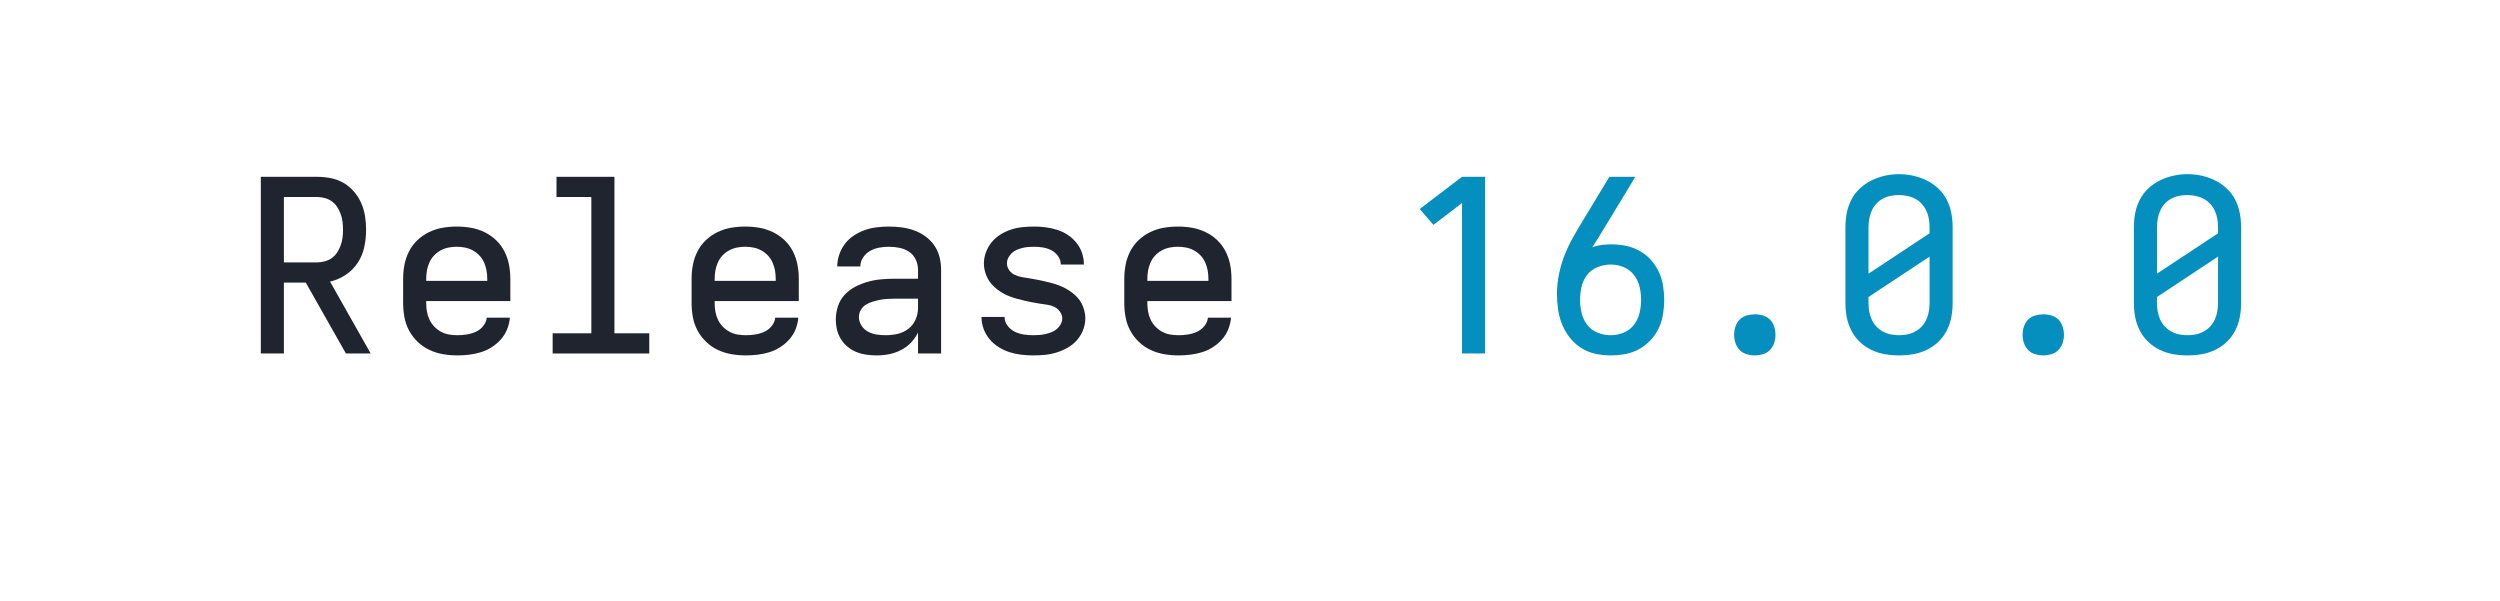
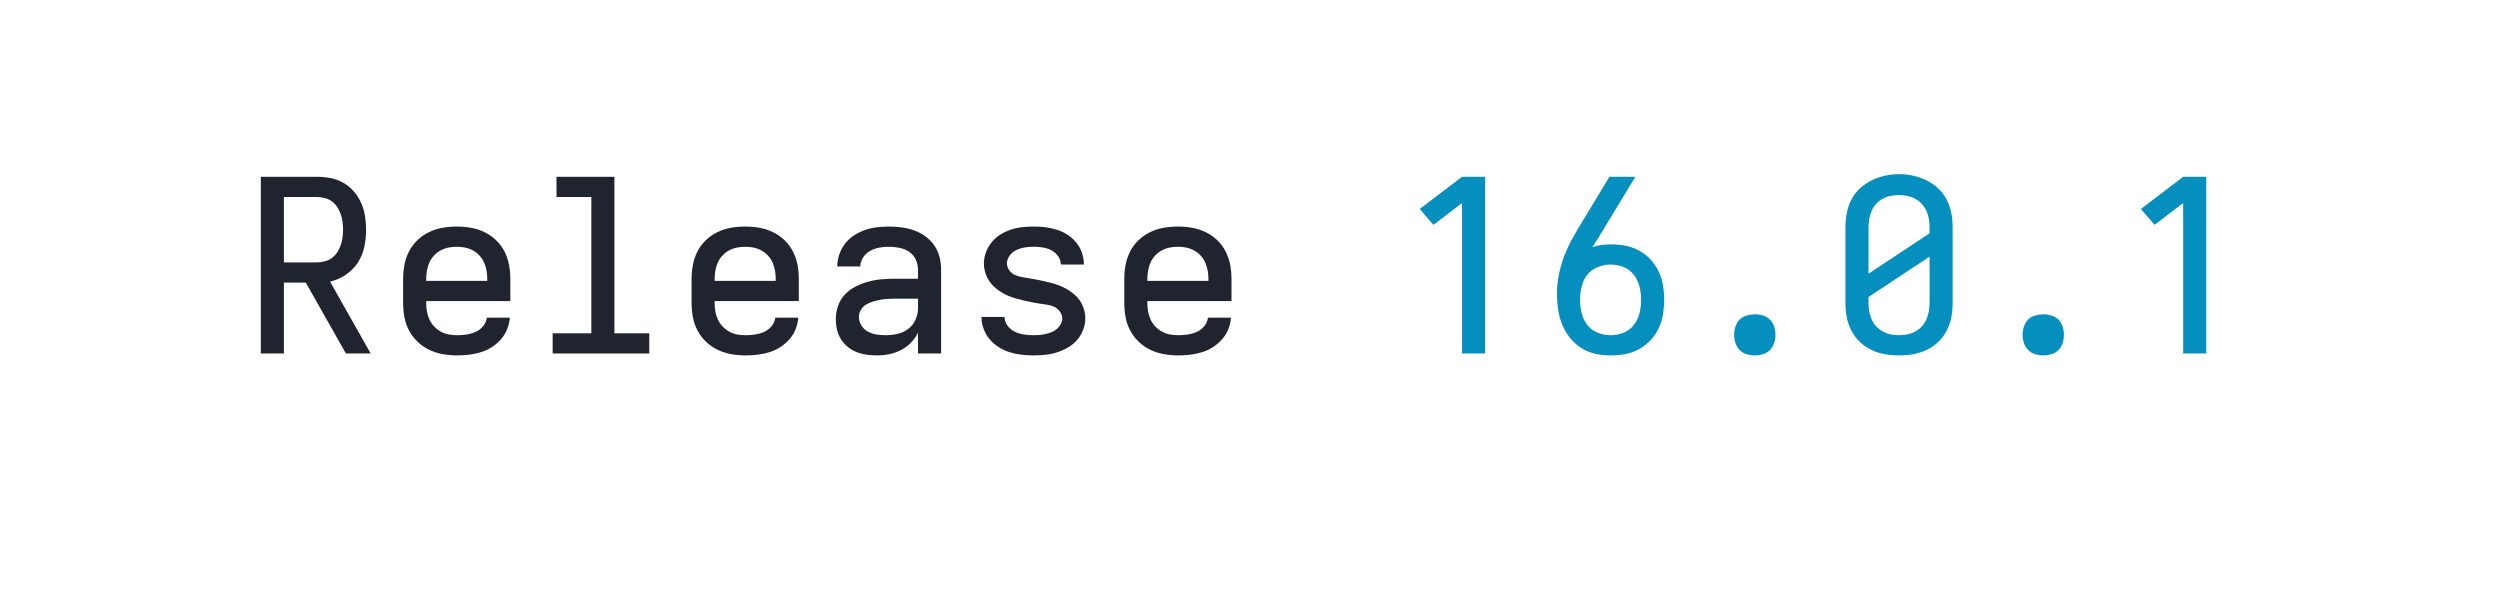
<svg xmlns="http://www.w3.org/2000/svg" height="40" viewBox="0 0 166.4 40" width="166.4">
  <defs>
    <path d="" id="path6" />
    <path d="M 247 8 Q 226 8 204.5 5 Q 183 2 163 -6 Q 143 -14 126 -28 Q 109 -42 98 -60 Q 87 -78 82 -99 Q 77 -120 77 -142 Q 77 -170 86 -197 Q 95 -224 114 -244.5 Q 133 -265 158.5 -278 Q 184 -291 211 -298.5 Q 238 -306 265.5 -308.5 Q 293 -311 321 -311 L 419 -311 L 419 -348 Q 419 -370 409.5 -390.5 Q 400 -411 382 -423 Q 364 -435 342 -439.5 Q 320 -444 298 -444 Q 278 -444 258 -440.5 Q 238 -437 220 -427 Q 202 -417 190.5 -399.5 Q 179 -382 179 -362 L 83 -362 Q 83 -387 91.5 -412 Q 100 -437 115.5 -457 Q 131 -477 152.5 -491 Q 174 -505 198 -513.5 Q 222 -522 247.5 -525 Q 273 -528 298 -528 Q 325 -528 351.5 -524.5 Q 378 -521 403 -512 Q 428 -503 450 -487 Q 472 -471 487 -449 Q 502 -427 508.5 -401 Q 515 -375 515 -348 L 515 0 L 419 0 L 419 -87 Q 407 -63 389 -44.5 Q 371 -26 347.5 -14 Q 324 -2 298.5 3 Q 273 8 247 8 Z M 284 -76 Q 309 -76 333.5 -81.5 Q 358 -87 378 -102 Q 398 -117 408.5 -140.5 Q 419 -164 419 -189 L 419 -228 L 321 -228 Q 306 -228 290.5 -227 Q 275 -226 260 -223 Q 245 -220 230 -215.5 Q 215 -211 202 -203 Q 189 -195 181 -181 Q 173 -167 173 -152 Q 173 -133 183.5 -116.5 Q 194 -100 210.5 -91 Q 227 -82 246 -79 Q 265 -76 284 -76 Z " id="path4" />
    <path d="M 282 0 L 282 -626 L 163 -535 L 106 -601 L 282 -735 L 378 -735 L 378 0 Z " id="path7" />
    <path d="M 298 8 Q 273 8 248 5 Q 223 2 199.5 -5.5 Q 176 -13 154.5 -26.5 Q 133 -40 117 -59 Q 101 -78 92 -102 Q 83 -126 83 -151 Q 83 -151 83 -151.5 Q 83 -152 83 -152 L 179 -152 Q 179 -132 191.5 -115.5 Q 204 -99 221.5 -90.5 Q 239 -82 259 -79 Q 279 -76 298 -76 Q 311 -76 324 -77 Q 337 -78 349.5 -81 Q 362 -84 374 -88.5 Q 386 -93 396 -101.5 Q 406 -110 412.5 -121.5 Q 419 -133 419 -146 Q 419 -161 409 -174.5 Q 399 -188 385 -194.5 Q 371 -201 355.5 -203 Q 340 -205 324.5 -207.5 Q 309 -210 293.5 -213 Q 278 -216 263 -219.5 Q 248 -223 233 -227 Q 218 -231 203 -236.5 Q 188 -242 174.5 -249.5 Q 161 -257 148.5 -266.5 Q 136 -276 125.5 -288 Q 115 -300 108 -313.5 Q 101 -327 97 -342.5 Q 93 -358 93 -374 Q 93 -398 101.5 -421 Q 110 -444 125.5 -463 Q 141 -482 162 -495 Q 183 -508 206 -515.5 Q 229 -523 253 -525.5 Q 277 -528 302 -528 Q 326 -528 350 -525 Q 374 -522 397.5 -514.5 Q 421 -507 441.5 -493.5 Q 462 -480 477.5 -461 Q 493 -442 501 -418.5 Q 509 -395 509 -371 Q 509 -371 509 -371 Q 509 -371 509 -370 Q 509 -370 509 -370 Q 509 -370 509 -370 L 413 -370 Q 413 -389 401.5 -405 Q 390 -421 373.5 -429.5 Q 357 -438 338.5 -441 Q 320 -444 302 -444 Q 289 -444 277 -443 Q 265 -442 253 -439 Q 241 -436 229.5 -431 Q 218 -426 209 -417.5 Q 200 -409 194.5 -398 Q 189 -387 189 -375 Q 189 -359 198.5 -346 Q 208 -333 222.5 -326.5 Q 237 -320 252.5 -317.5 Q 268 -315 283.5 -312.5 Q 299 -310 314 -307 Q 329 -304 344.5 -300.5 Q 360 -297 375 -293 Q 390 -289 404.5 -283.5 Q 419 -278 433 -270.5 Q 447 -263 459.5 -253.5 Q 472 -244 482.5 -232.5 Q 493 -221 500 -207 Q 507 -193 511 -177.5 Q 515 -162 515 -147 Q 515 -122 506 -98.5 Q 497 -75 480.5 -56 Q 464 -37 442 -24.5 Q 420 -12 396.5 -4.5 Q 373 3 348 5.5 Q 323 8 298 8 Z " id="path5" />
    <path d="M 300 8 Q 268 8 236 1 Q 204 -6 177 -23.5 Q 150 -41 130 -66.5 Q 110 -92 98 -122 Q 86 -152 81.5 -184 Q 77 -216 77 -248 Q 77 -290 85.5 -331 Q 94 -372 109.5 -411 Q 125 -450 145.5 -486 Q 166 -522 188 -558 L 295 -735 L 403 -735 L 269 -514 Q 258 -496 247 -478 Q 236 -460 224 -442 Q 243 -449 263 -451.5 Q 283 -454 302 -454 Q 333 -454 363 -448 Q 393 -442 419.5 -427.5 Q 446 -413 466.5 -390.5 Q 487 -368 500 -341 Q 513 -314 518 -283.5 Q 523 -253 523 -223 Q 523 -193 518 -162.5 Q 513 -132 500 -104.5 Q 487 -77 465.5 -54.5 Q 444 -32 417.5 -17.5 Q 391 -3 360.5 2.5 Q 330 8 300 8 Z M 300 -76 Q 328 -76 354 -86.5 Q 380 -97 397 -119 Q 414 -141 420.5 -168.5 Q 427 -196 427 -223 Q 427 -251 420.5 -278 Q 414 -305 397 -327 Q 380 -349 354 -359.5 Q 328 -370 300 -370 Q 273 -370 246.5 -359.5 Q 220 -349 203 -327.5 Q 186 -306 179.5 -278.5 Q 173 -251 173 -223 Q 173 -196 179.5 -168.5 Q 186 -141 203 -119 Q 220 -97 246 -86.5 Q 272 -76 300 -76 Z " id="path8" />
    <path d="M 300 8 Q 270 8 241 3 Q 212 -2 185 -15 Q 158 -28 136.5 -48.5 Q 115 -69 101.5 -95.5 Q 88 -122 82.5 -151 Q 77 -180 77 -210 L 77 -525 Q 77 -555 82.5 -584 Q 88 -613 101.5 -639.5 Q 115 -666 137 -686.5 Q 159 -707 185.5 -720 Q 212 -733 241 -739.5 Q 270 -746 300 -746 Q 330 -746 359 -739.5 Q 388 -733 414.5 -720 Q 441 -707 463 -686.5 Q 485 -666 498.5 -639.5 Q 512 -613 517.5 -584 Q 523 -555 523 -525 L 523 -210 Q 523 -180 517.5 -151 Q 512 -122 498.5 -95.5 Q 485 -69 463.5 -48.5 Q 442 -28 415 -15 Q 388 -2 359 3 Q 330 8 300 8 Z M 173 -332 L 427 -500 L 427 -525 Q 427 -543 424 -560.5 Q 421 -578 413.5 -594 Q 406 -610 394 -623 Q 382 -636 366.5 -644 Q 351 -652 333.5 -655.5 Q 316 -659 298 -659 Q 281 -659 264 -655.5 Q 247 -652 231.5 -643.5 Q 216 -635 204.5 -622 Q 193 -609 186 -593 Q 179 -577 176 -559.5 Q 173 -542 173 -525 Z M 300 -76 Q 318 -76 335 -79.5 Q 352 -83 367.5 -91.5 Q 383 -100 395 -113 Q 407 -126 414 -142 Q 421 -158 424 -175 Q 427 -192 427 -210 L 427 -403 L 173 -235 L 173 -210 Q 173 -192 176 -175 Q 179 -158 186 -142 Q 193 -126 205 -113 Q 217 -100 232.5 -91.5 Q 248 -83 265 -79.5 Q 282 -76 300 -76 Z " id="path10" />
    <path d="M 300 8 Q 283 8 266 3 Q 249 -2 237 -14.5 Q 225 -27 219.5 -43.5 Q 214 -60 214 -78 Q 214 -95 219.5 -112 Q 225 -129 237 -141 Q 249 -153 266 -158 Q 283 -163 300 -163 Q 317 -163 334 -158 Q 351 -153 363 -141 Q 375 -129 380.5 -112 Q 386 -95 386 -78 Q 386 -60 380.5 -43.5 Q 375 -27 363 -14.5 Q 351 -2 334 3 Q 317 8 300 8 Z " id="path9" />
    <path d="M 303 8 Q 273 8 243.5 3 Q 214 -2 187 -14.5 Q 160 -27 138 -48 Q 116 -69 102 -95 Q 88 -121 82.5 -150.5 Q 77 -180 77 -210 L 77 -310 Q 77 -340 82.5 -369 Q 88 -398 101.5 -424.5 Q 115 -451 136.5 -471.5 Q 158 -492 185 -505 Q 212 -518 241 -523 Q 270 -528 300 -528 Q 330 -528 359 -523 Q 388 -518 415 -505 Q 442 -492 463.5 -471.5 Q 485 -451 498.5 -424.5 Q 512 -398 517.5 -369 Q 523 -340 523 -310 L 523 -218 L 173 -218 L 173 -210 Q 173 -192 176 -174.5 Q 179 -157 186.5 -141 Q 194 -125 206.5 -112 Q 219 -99 234.5 -90.5 Q 250 -82 267.5 -79 Q 285 -76 303 -76 Q 322 -76 341.5 -79 Q 361 -82 379 -90 Q 397 -98 410 -114 Q 423 -130 425 -149 L 521 -149 Q 519 -124 509.5 -100.5 Q 500 -77 483.5 -58.5 Q 467 -40 446 -26.5 Q 425 -13 401 -5.5 Q 377 2 352 5 Q 327 8 303 8 Z M 427 -302 L 427 -310 Q 427 -328 424 -345 Q 421 -362 414 -378 Q 407 -394 395 -407 Q 383 -420 367.5 -428.5 Q 352 -437 335 -440.5 Q 318 -444 300 -444 Q 282 -444 265 -440.5 Q 248 -437 232.5 -428.5 Q 217 -420 205 -407 Q 193 -394 186 -378 Q 179 -362 176 -345 Q 173 -328 173 -310 L 173 -302 Z " id="path2" />
    <path d="M 85 0 L 85 -735 L 319 -735 Q 347 -735 375.5 -729.5 Q 404 -724 428.5 -710 Q 453 -696 472 -674 Q 491 -652 502.5 -626 Q 514 -600 518.5 -571.5 Q 523 -543 523 -515 Q 523 -479 515.5 -443.5 Q 508 -408 488.5 -378 Q 469 -348 438.5 -327.5 Q 408 -307 373 -299 L 542 0 L 439 0 L 272 -295 L 181 -295 L 181 0 Z M 181 -379 L 319 -379 Q 335 -379 351.5 -383.5 Q 368 -388 381 -397.5 Q 394 -407 403 -421 Q 412 -435 417.5 -450.5 Q 423 -466 425 -482.5 Q 427 -499 427 -515 Q 427 -531 425 -547.5 Q 423 -564 417.5 -579.5 Q 412 -595 403 -609 Q 394 -623 381 -632.5 Q 368 -642 351.5 -646.5 Q 335 -651 319 -651 L 181 -651 Z " id="path1" />
    <path d="M 99 0 L 99 -84 L 260 -84 L 260 -651 L 115 -651 L 115 -735 L 356 -735 L 356 -84 L 501 -84 L 501 0 Z " id="path3" />
  </defs>
  <g>
    <g fill="#20242e" transform="translate(16 23.528) rotate(0) scale(0.016)">
      <use href="#path1" transform="translate(0 0)" />
      <use href="#path2" transform="translate(600 0)" />
      <use href="#path3" transform="translate(1200 0)" />
      <use href="#path2" transform="translate(1800 0)" />
      <use href="#path4" transform="translate(2400 0)" />
      <use href="#path5" transform="translate(3000 0)" />
      <use href="#path2" transform="translate(3600 0)" />
      <use href="#path6" transform="translate(4200 0)" />
    </g>
    <g fill="#048fbf" transform="translate(92.79999 23.528) rotate(0) scale(0.016)">
      <use href="#path7" transform="translate(0 0)" />
      <use href="#path8" transform="translate(600 0)" />
      <use href="#path9" transform="translate(1200 0)" />
      <use href="#path10" transform="translate(1800 0)" />
      <use href="#path9" transform="translate(2400 0)" />
-       <use href="#path10" transform="translate(3000 0)" />
+       <use href="#path7" transform="translate(3000 0)" />
    </g>
  </g>
</svg>
